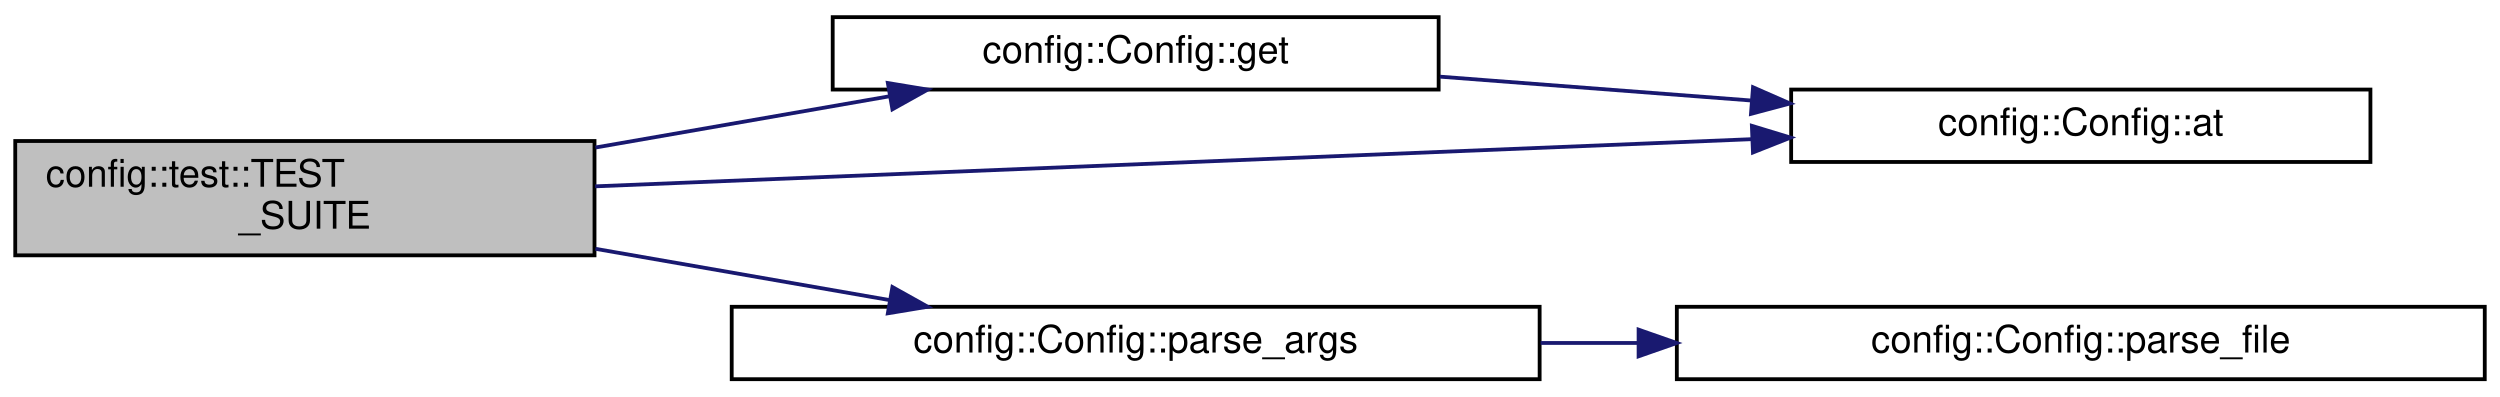
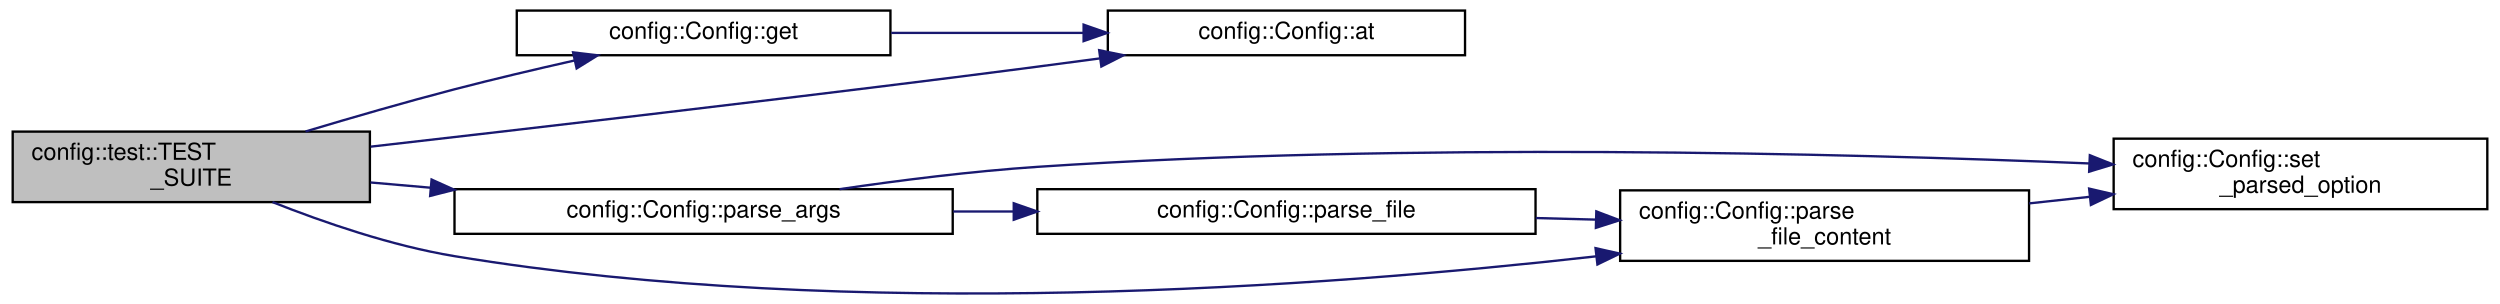
- <svg xmlns="http://www.w3.org/2000/svg" xmlns:xlink="http://www.w3.org/1999/xlink" width="656pt" height="104pt" viewBox="0.00 0.00 656.00 104.00">
-   <g id="graph0" class="graph" transform="scale(1 1) rotate(0) translate(4 100)">
+ <svg xmlns="http://www.w3.org/2000/svg" xmlns:xlink="http://www.w3.org/1999/xlink" width="1061pt" height="129pt" viewBox="0.00 0.00 1061.00 129.34">
+   <g id="graph0" class="graph" transform="scale(1 1) rotate(0) translate(4 125.3441)">
    <g id="node1" class="node">
      <g id="a_node1">
        <a xlink:title=" ">
-           <polygon fill="#bfbfbf" stroke="#000000" points="0,-33 0,-63 152,-63 152,-33 0,-33" />
-           <text text-anchor="start" x="8" y="-51" font-family="Helvetica,sans-Serif" font-size="10.00" fill="#000000">config::test::TEST</text>
-           <text text-anchor="middle" x="76" y="-40" font-family="Helvetica,sans-Serif" font-size="10.00" fill="#000000">_SUITE</text>
+           <polygon fill="#bfbfbf" stroke="#000000" points="0,-39.344 0,-69.344 152,-69.344 152,-39.344 0,-39.344" />
+           <text text-anchor="start" x="8" y="-57.344" font-family="Helvetica,sans-Serif" font-size="10.00" fill="#000000">config::test::TEST</text>
+           <text text-anchor="middle" x="76" y="-46.344" font-family="Helvetica,sans-Serif" font-size="10.00" fill="#000000">_SUITE</text>
        </a>
      </g>
    </g>
    <g id="node2" class="node">
      <g id="a_node2">
        <a xlink:href="structconfig_1_1_config.html#a0cf9f3b97d218358b2bd62f3b94a3efb" target="_top" xlink:title=" ">
-           <polygon fill="none" stroke="#000000" points="214.5,-76.5 214.5,-95.5 373.5,-95.5 373.5,-76.5 214.5,-76.5" />
-           <text text-anchor="middle" x="294" y="-83.5" font-family="Helvetica,sans-Serif" font-size="10.00" fill="#000000">config::Config::get</text>
+           <polygon fill="none" stroke="#000000" points="214.5,-101.844 214.5,-120.844 373.5,-120.844 373.5,-101.844 214.5,-101.844" />
+           <text text-anchor="middle" x="294" y="-108.844" font-family="Helvetica,sans-Serif" font-size="10.00" fill="#000000">config::Config::get</text>
        </a>
      </g>
    </g>
    <g id="edge1" class="edge">
-       <path fill="none" stroke="#191970" d="M152.246,-61.291C177.386,-65.673 205.088,-70.502 229.283,-74.719" />
-       <polygon fill="#191970" stroke="#191970" points="228.968,-78.217 239.42,-76.486 230.17,-71.321 228.968,-78.217" />
+       <path fill="none" stroke="#191970" d="M124.601,-69.399C144.214,-75.282 167.107,-81.907 188,-87.344 204.483,-91.634 222.521,-95.882 238.968,-99.585" />
+       <polygon fill="#191970" stroke="#191970" points="238.452,-103.056 248.974,-101.816 239.975,-96.224 238.452,-103.056" />
    </g>
    <g id="node3" class="node">
      <g id="a_node3">
        <a xlink:href="structconfig_1_1_config.html#a11b209d2f77b2f2753f2d389b575da84" target="_top" xlink:title=" ">
-           <polygon fill="none" stroke="#000000" points="466,-57.5 466,-76.5 618,-76.5 618,-57.5 466,-57.5" />
-           <text text-anchor="middle" x="542" y="-64.5" font-family="Helvetica,sans-Serif" font-size="10.00" fill="#000000">config::Config::at</text>
+           <polygon fill="none" stroke="#000000" points="466,-101.844 466,-120.844 618,-120.844 618,-101.844 466,-101.844" />
+           <text text-anchor="middle" x="542" y="-108.844" font-family="Helvetica,sans-Serif" font-size="10.00" fill="#000000">config::Config::at</text>
        </a>
      </g>
    </g>
    <g id="edge3" class="edge">
-       <path fill="none" stroke="#191970" d="M152.168,-51.106C235.449,-54.501 368.623,-59.931 455.706,-63.482" />
-       <polygon fill="#191970" stroke="#191970" points="455.693,-66.984 465.827,-63.894 455.978,-59.99 455.693,-66.984" />
+       <path fill="none" stroke="#191970" d="M152.308,-62.939C217.992,-70.423 315.287,-81.71 400,-92.344 420.267,-94.888 442.145,-97.756 462.514,-100.477" />
+       <polygon fill="#191970" stroke="#191970" points="462.317,-103.982 472.693,-101.841 463.247,-97.044 462.317,-103.982" />
    </g>
    <g id="node4" class="node">
      <g id="a_node4">
        <a xlink:href="structconfig_1_1_config.html#af7d0bbe0e41a086d991fc545cc886212" target="_top" xlink:title=" ">
-           <polygon fill="none" stroke="#000000" points="188,-.5 188,-19.5 400,-19.5 400,-.5 188,-.5" />
-           <text text-anchor="middle" x="294" y="-7.5" font-family="Helvetica,sans-Serif" font-size="10.00" fill="#000000">config::Config::parse_args</text>
+           <polygon fill="none" stroke="#000000" points="188,-25.844 188,-44.844 400,-44.844 400,-25.844 188,-25.844" />
+           <text text-anchor="middle" x="294" y="-32.844" font-family="Helvetica,sans-Serif" font-size="10.00" fill="#000000">config::Config::parse_args</text>
        </a>
      </g>
    </g>
    <g id="edge4" class="edge">
-       <path fill="none" stroke="#191970" d="M152.246,-34.709C177.386,-30.327 205.088,-25.498 229.283,-21.281" />
-       <polygon fill="#191970" stroke="#191970" points="230.17,-24.679 239.42,-19.514 228.968,-17.783 230.17,-24.679" />
+       <path fill="none" stroke="#191970" d="M152.246,-47.699C160.541,-46.976 169.116,-46.228 177.751,-45.476" />
+       <polygon fill="#191970" stroke="#191970" points="178.245,-48.946 187.904,-44.591 177.637,-41.973 178.245,-48.946" />
+     </g>
+     <g id="node7" class="node">
+       <g id="a_node7">
+         <a xlink:href="structconfig_1_1_config.html#a11fee93a22eea6fd3be390570f0714a7" target="_top" xlink:title=" ">
+           <polygon fill="none" stroke="#000000" points="684,-14.344 684,-44.344 858,-44.344 858,-14.344 684,-14.344" />
+           <text text-anchor="start" x="692" y="-32.344" font-family="Helvetica,sans-Serif" font-size="10.00" fill="#000000">config::Config::parse</text>
+           <text text-anchor="middle" x="771" y="-21.344" font-family="Helvetica,sans-Serif" font-size="10.00" fill="#000000">_file_content</text>
+         </a>
+       </g>
+     </g>
+     <g id="edge9" class="edge">
+       <path fill="none" stroke="#191970" d="M110.553,-39.341C132.316,-30.722 161.258,-20.757 188,-16.344 357.128,11.566 557.561,-3.129 673.908,-16.282" />
+       <polygon fill="#191970" stroke="#191970" points="673.529,-19.761 683.864,-17.427 674.329,-12.807 673.529,-19.761" />
    </g>
    <g id="edge2" class="edge">
-       <path fill="none" stroke="#191970" d="M373.834,-79.884C399.95,-77.883 429.072,-75.652 455.647,-73.616" />
-       <polygon fill="#191970" stroke="#191970" points="455.992,-77.1 465.695,-72.846 455.457,-70.12 455.992,-77.1" />
+       <path fill="none" stroke="#191970" d="M373.834,-111.344C399.95,-111.344 429.072,-111.344 455.647,-111.344" />
+       <polygon fill="#191970" stroke="#191970" points="455.695,-114.844 465.695,-111.344 455.695,-107.844 455.695,-114.844" />
    </g>
    <g id="node5" class="node">
      <g id="a_node5">
-         <a xlink:href="structconfig_1_1_config.html#a8eb0be2dcc2b23168834d10674330c5f" target="_top" xlink:title=" ">
-           <polygon fill="none" stroke="#000000" points="436,-.5 436,-19.5 648,-19.5 648,-.5 436,-.5" />
-           <text text-anchor="middle" x="542" y="-7.5" font-family="Helvetica,sans-Serif" font-size="10.00" fill="#000000">config::Config::parse_file</text>
+         <a xlink:href="structconfig_1_1_config.html#ae876f154975287de4c120c68061bec1d" target="_top" xlink:title=" ">
+           <polygon fill="none" stroke="#000000" points="894,-36.344 894,-66.344 1053,-66.344 1053,-36.344 894,-36.344" />
+           <text text-anchor="start" x="902" y="-54.344" font-family="Helvetica,sans-Serif" font-size="10.00" fill="#000000">config::Config::set</text>
+           <text text-anchor="middle" x="973.5" y="-43.344" font-family="Helvetica,sans-Serif" font-size="10.00" fill="#000000">_parsed_option</text>
        </a>
      </g>
    </g>
    <g id="edge5" class="edge">
-       <path fill="none" stroke="#191970" d="M400.254,-10C408.758,-10 417.376,-10 425.943,-10" />
-       <polygon fill="#191970" stroke="#191970" points="425.967,-13.5 435.967,-10 425.967,-6.5 425.967,-13.5" />
+       <path fill="none" stroke="#191970" d="M351.859,-44.859C377.55,-48.625 408.204,-52.493 436,-54.344 593.176,-64.813 776.775,-60.171 883.611,-55.795" />
+       <polygon fill="#191970" stroke="#191970" points="883.862,-59.287 893.707,-55.373 883.569,-52.293 883.862,-59.287" />
+     </g>
+     <g id="node6" class="node">
+       <g id="a_node6">
+         <a xlink:href="structconfig_1_1_config.html#a8eb0be2dcc2b23168834d10674330c5f" target="_top" xlink:title=" ">
+           <polygon fill="none" stroke="#000000" points="436,-25.844 436,-44.844 648,-44.844 648,-25.844 436,-25.844" />
+           <text text-anchor="middle" x="542" y="-32.844" font-family="Helvetica,sans-Serif" font-size="10.00" fill="#000000">config::Config::parse_file</text>
+         </a>
+       </g>
+     </g>
+     <g id="edge6" class="edge">
+       <path fill="none" stroke="#191970" d="M400.254,-35.344C408.758,-35.344 417.376,-35.344 425.943,-35.344" />
+       <polygon fill="#191970" stroke="#191970" points="425.967,-38.844 435.967,-35.344 425.967,-31.844 425.967,-38.844" />
+     </g>
+     <g id="edge7" class="edge">
+       <path fill="none" stroke="#191970" d="M648.12,-32.564C656.605,-32.341 665.15,-32.117 673.57,-31.897" />
+       <polygon fill="#191970" stroke="#191970" points="673.86,-35.391 683.765,-31.63 673.677,-28.393 673.86,-35.391" />
+     </g>
+     <g id="edge8" class="edge">
+       <path fill="none" stroke="#191970" d="M858.053,-38.802C866.606,-39.731 875.296,-40.675 883.873,-41.607" />
+       <polygon fill="#191970" stroke="#191970" points="883.556,-45.093 893.875,-42.694 884.312,-38.134 883.556,-45.093" />
    </g>
  </g>
</svg>
